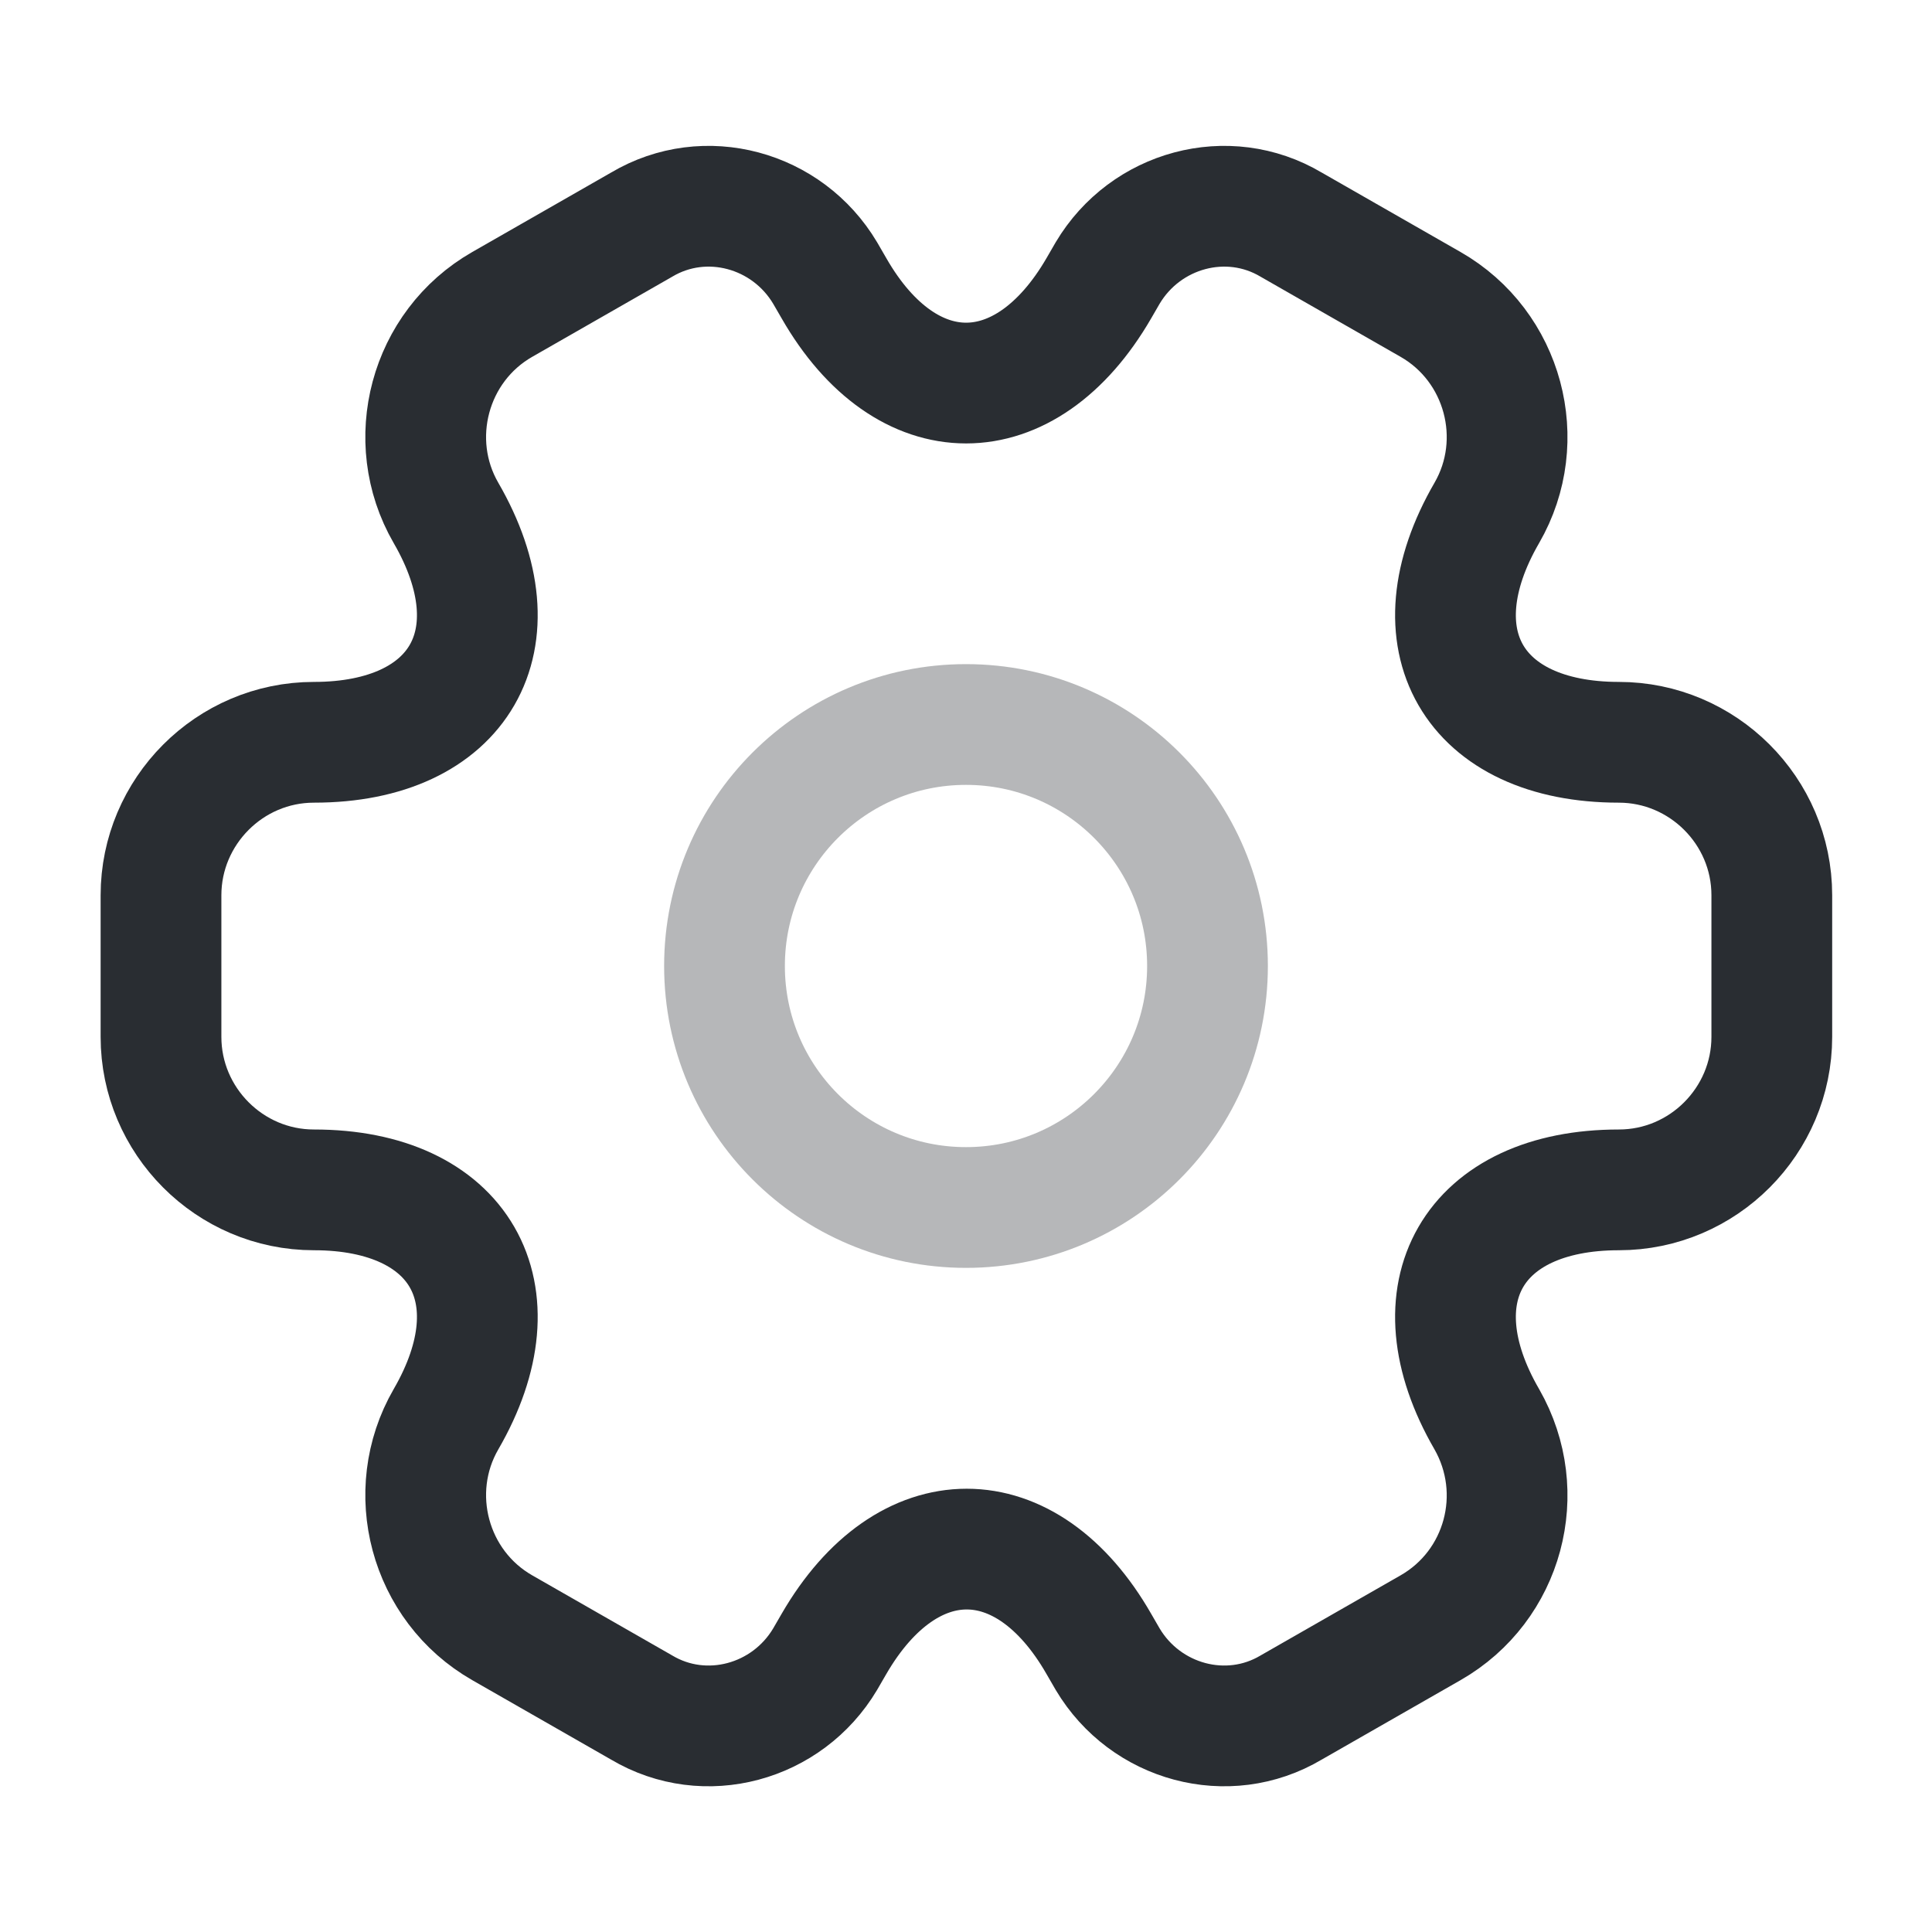
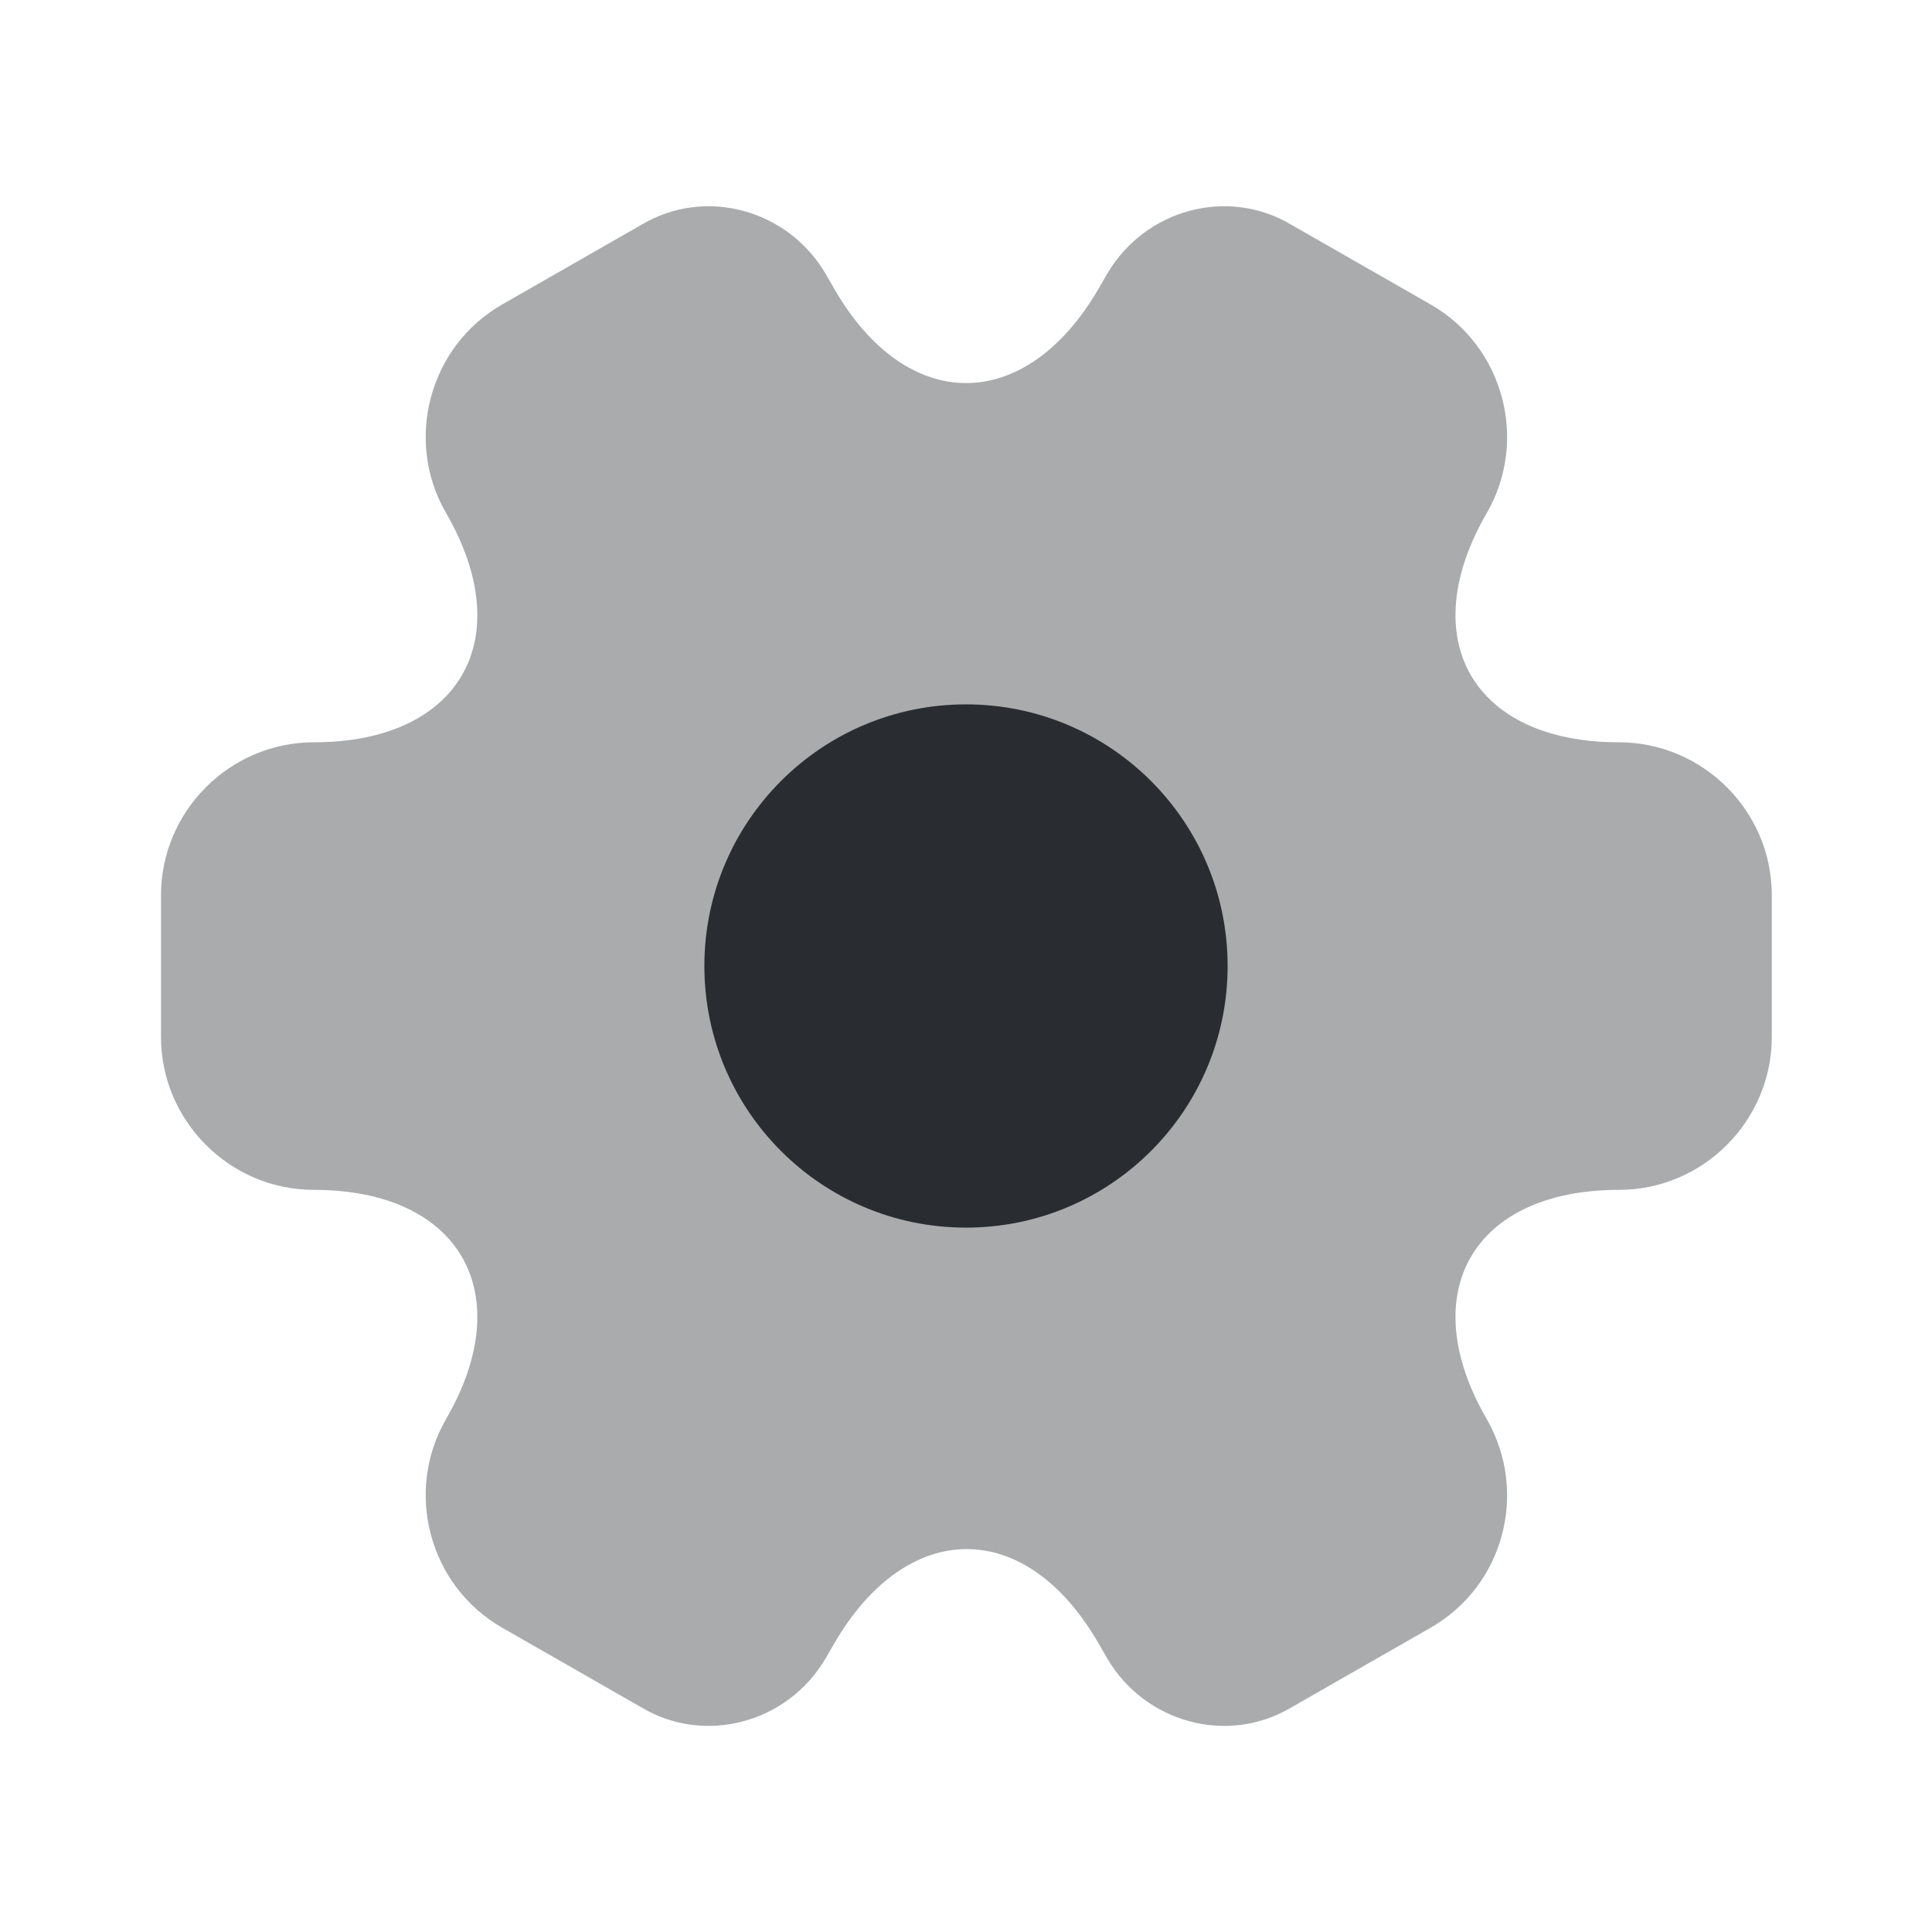
<svg xmlns="http://www.w3.org/2000/svg" width="24" height="24" viewBox="0 0 24 24" fill="none">
-   <path opacity="0.34" d="M12 15C13.657 15 15 13.657 15 12C15 10.343 13.657 9 12 9C10.343 9 9 10.343 9 12C9 13.657 10.343 15 12 15Z" stroke="#292D32" stroke-width="1.5" stroke-miterlimit="10" stroke-linecap="round" stroke-linejoin="round" />
-   <path d="M2 12.881V11.121C2 10.081 2.85 9.221 3.9 9.221C5.71 9.221 6.45 7.941 5.54 6.371C5.02 5.471 5.33 4.301 6.24 3.781L7.97 2.791C8.76 2.321 9.78 2.601 10.25 3.391L10.36 3.581C11.26 5.151 12.74 5.151 13.65 3.581L13.76 3.391C14.23 2.601 15.25 2.321 16.04 2.791L17.77 3.781C18.68 4.301 18.99 5.471 18.47 6.371C17.56 7.941 18.3 9.221 20.11 9.221C21.15 9.221 22.01 10.071 22.01 11.121V12.881C22.01 13.921 21.16 14.781 20.11 14.781C18.3 14.781 17.56 16.061 18.47 17.631C18.99 18.541 18.68 19.701 17.77 20.221L16.04 21.211C15.25 21.681 14.23 21.401 13.76 20.611L13.65 20.421C12.75 18.851 11.27 18.851 10.36 20.421L10.25 20.611C9.78 21.401 8.76 21.681 7.97 21.211L6.24 20.221C5.33 19.701 5.02 18.531 5.54 17.631C6.45 16.061 5.71 14.781 3.9 14.781C2.85 14.781 2 13.921 2 12.881Z" stroke="#292D32" stroke-width="1.5" stroke-miterlimit="10" stroke-linecap="round" stroke-linejoin="round" />
+   <path opacity="0.4" d="M2 12.881V11.121C2 10.081 2.85 9.221 3.9 9.221C5.71 9.221 6.45 7.941 5.54 6.371C5.02 5.471 5.33 4.301 6.24 3.781L7.97 2.791C8.76 2.321 9.78 2.601 10.25 3.391L10.36 3.581C11.26 5.151 12.74 5.151 13.65 3.581L13.76 3.391C14.23 2.601 15.25 2.321 16.04 2.791L17.77 3.781C18.68 4.301 18.99 5.471 18.47 6.371C17.56 7.941 18.3 9.221 20.11 9.221C21.15 9.221 22.01 10.071 22.01 11.121V12.881C22.01 13.921 21.16 14.781 20.11 14.781C18.3 14.781 17.56 16.061 18.47 17.631C18.99 18.541 18.68 19.701 17.77 20.221L16.04 21.211C15.25 21.681 14.23 21.401 13.76 20.611L13.65 20.421C12.75 18.851 11.27 18.851 10.36 20.421L10.25 20.611C9.78 21.401 8.76 21.681 7.97 21.211L6.24 20.221C5.33 19.701 5.02 18.531 5.54 17.631C6.45 16.061 5.71 14.781 3.9 14.781C2.85 14.781 2 13.921 2 12.881Z" fill="#292D32" />
+   <path d="M12 15.25C13.795 15.25 15.25 13.795 15.25 12C15.25 10.205 13.795 8.75 12 8.75C10.205 8.75 8.75 10.205 8.75 12C8.75 13.795 10.205 15.25 12 15.25Z" fill="#292D32" />
</svg>
